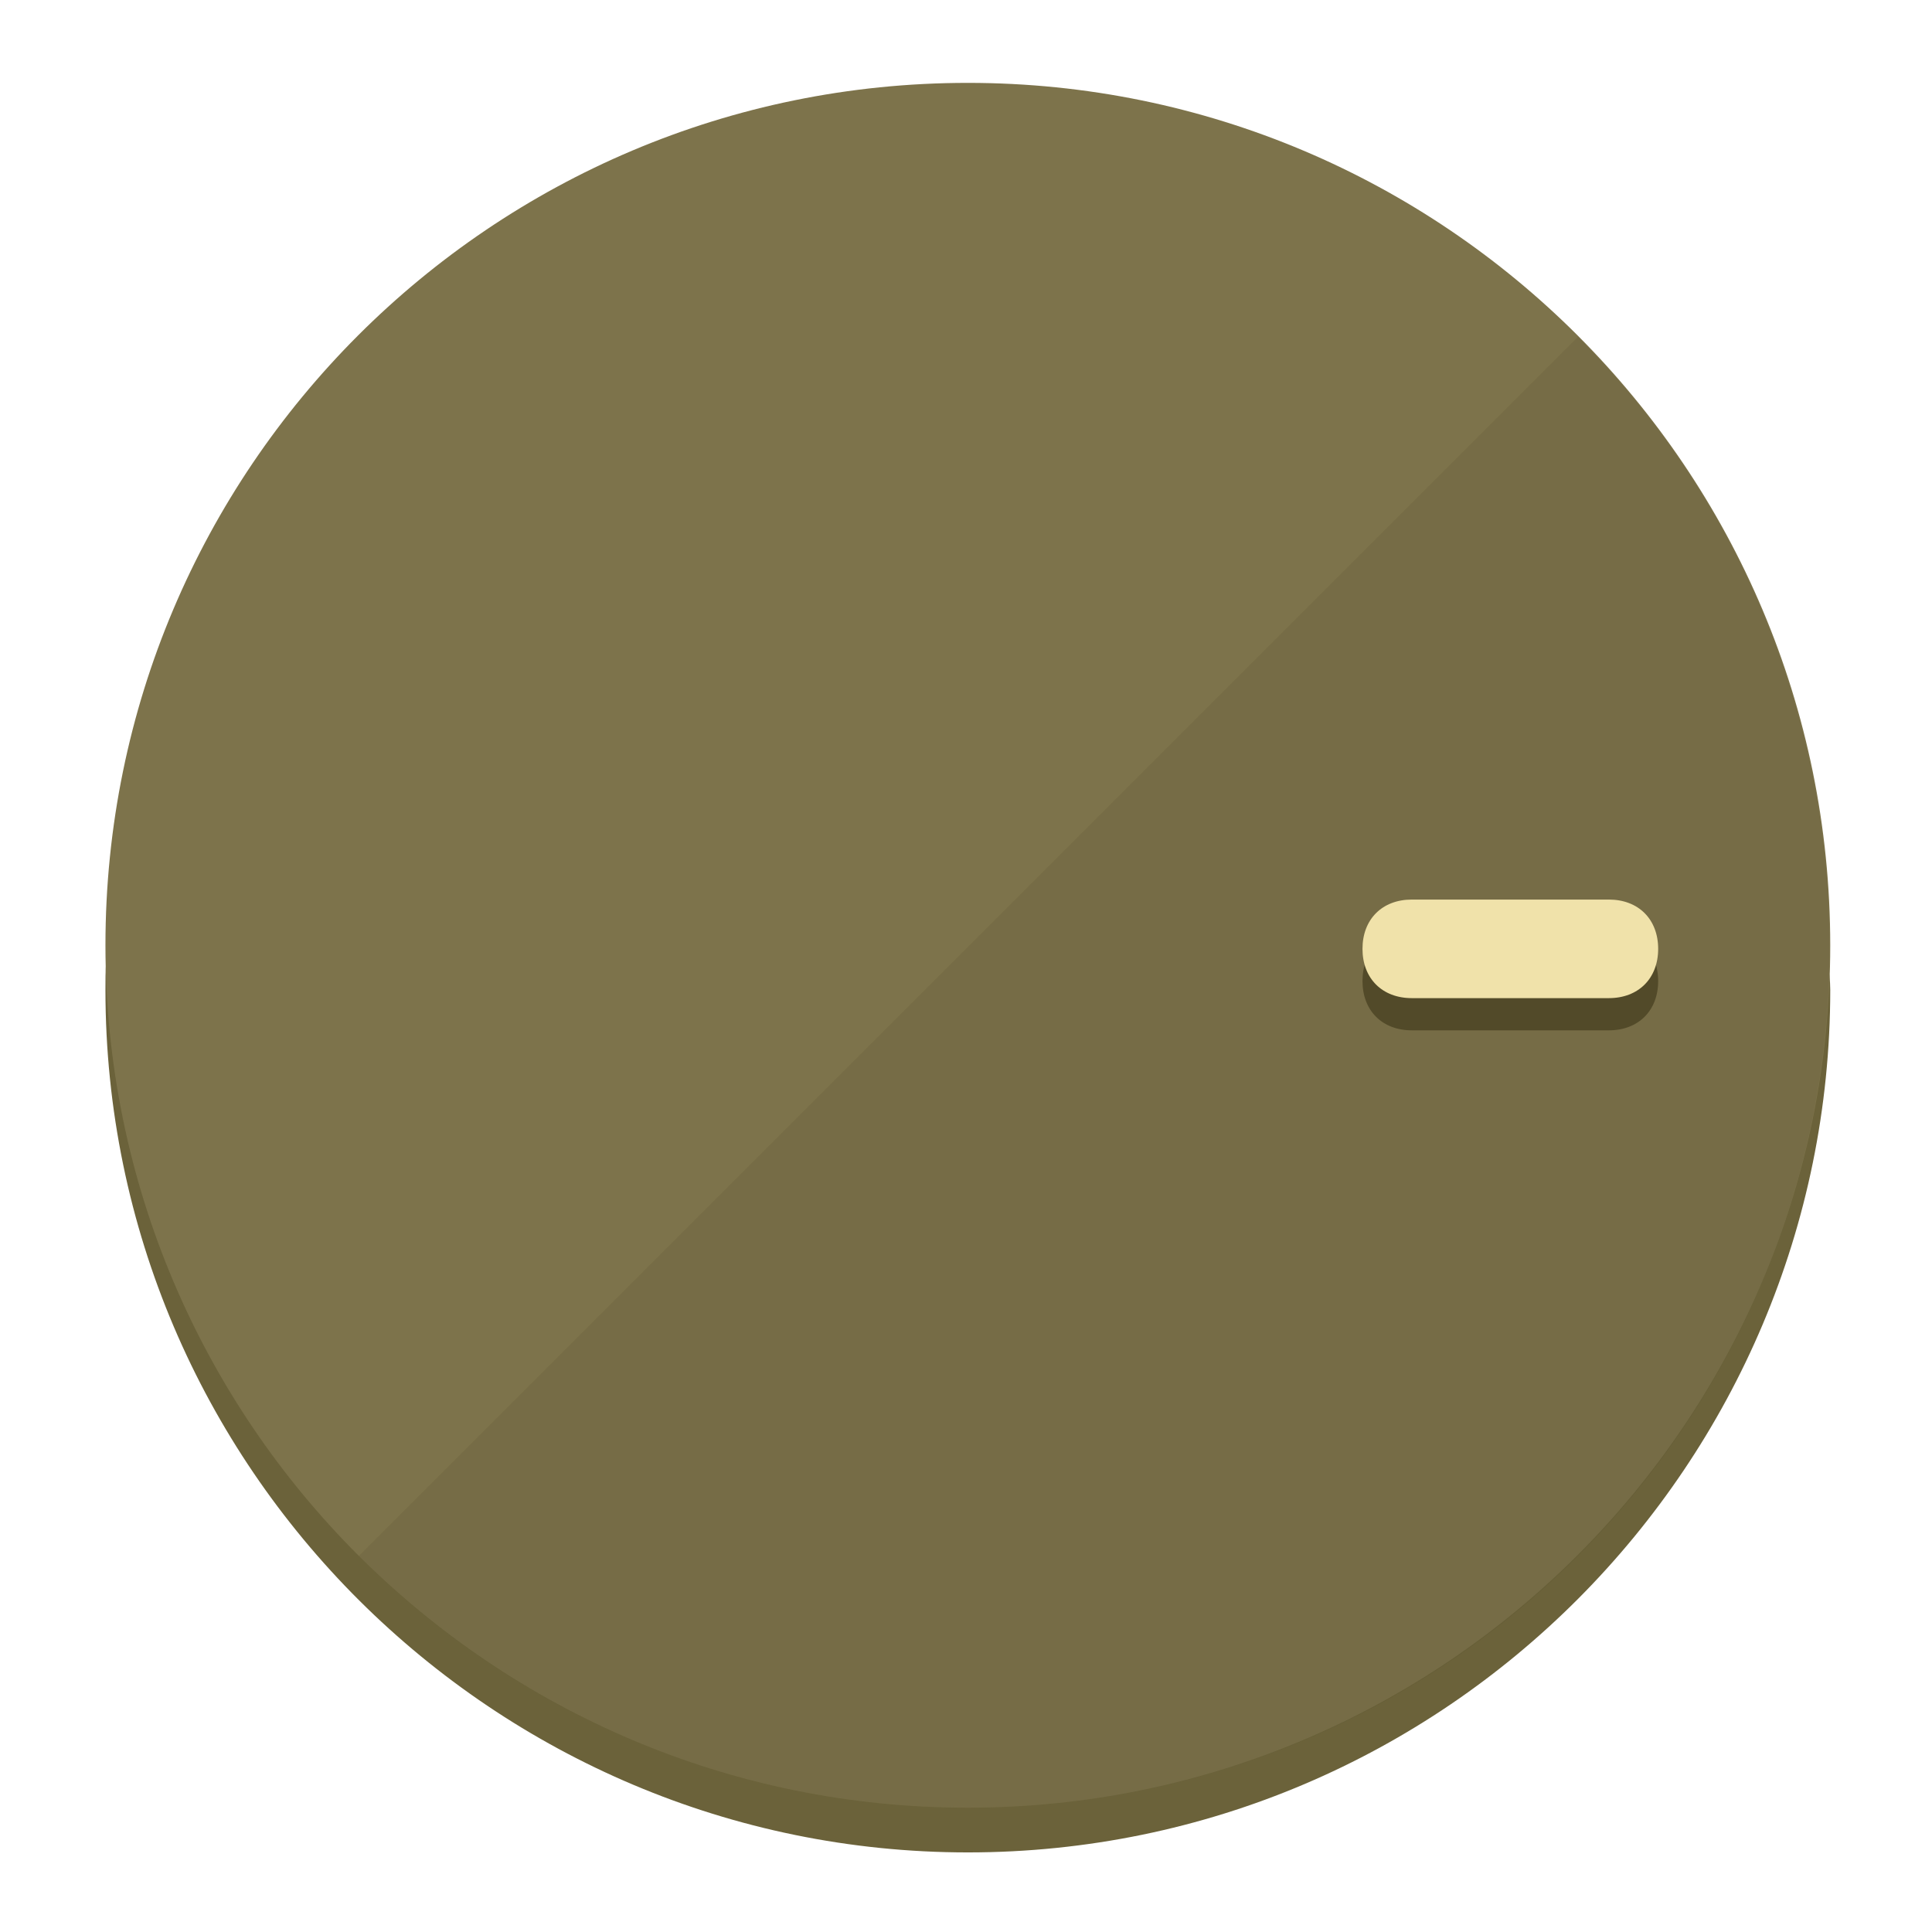
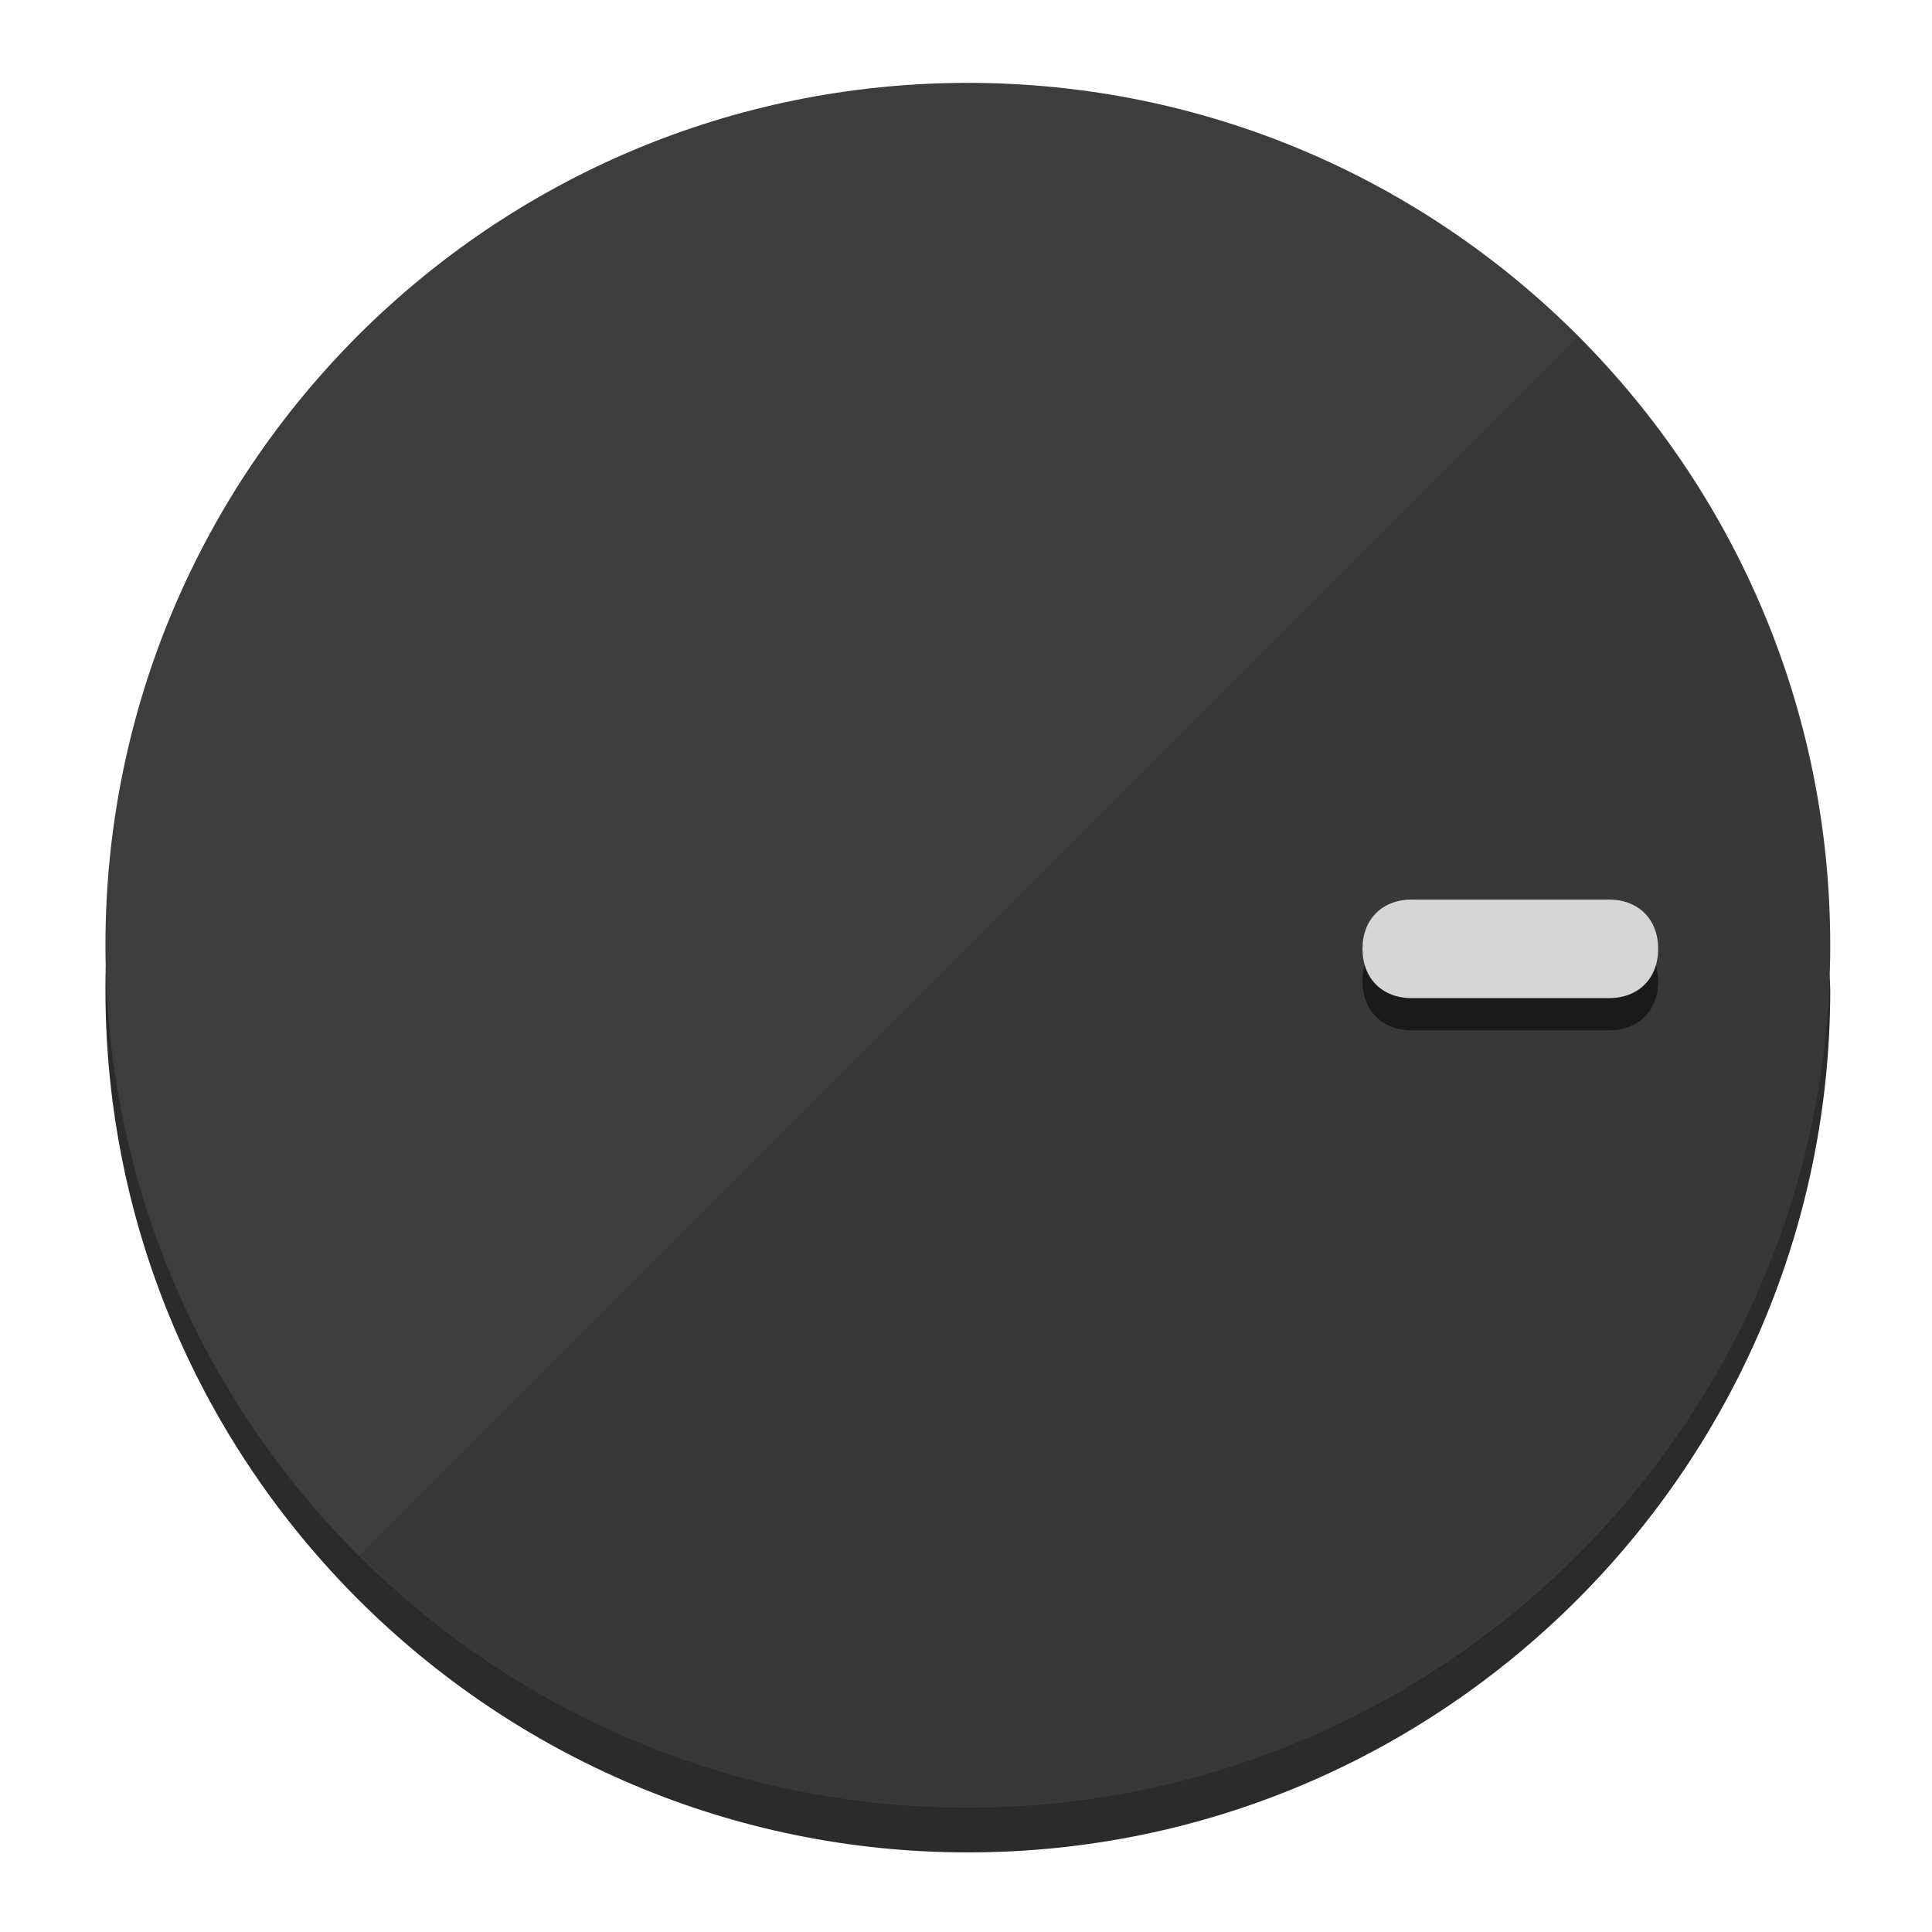
<svg xmlns="http://www.w3.org/2000/svg" height="120px" width="120px" version="1.1" id="Layer_1" viewBox="0 0 496.8 496.8" xml:space="preserve">
  <defs id="defs23" />
  <g id="g3158">
-     <path style="display:inline;fill:#6B623A;fill-opacity:1;stroke-width:1.584" d="m 248.875,445.92 c 116.582,0 212.89,-91.238 220.493,-205.286 0,5.069 1.267,8.87 1.267,13.939 0,121.651 -98.842,221.76 -221.76,221.76 -121.651,0 -221.76,-98.842 -221.76,-221.76 0,-5.069 0,-8.87 1.267,-13.939 7.603,114.048 103.91,205.286 220.493,205.286 z" id="path8" />
-     <circle style="display:inline;fill:#7D734B;fill-opacity:1;stroke-width:1.584" cx="248.875" cy="243.071" r="221.76" id="circle12" />
-     <path style="display:inline;fill:#524A29;fill-opacity:0.154;stroke-width:1.587" d="m 405.744,86.606 c 86.308,86.308 86.308,227.193 0,313.5 -86.308,86.308 -227.193,86.308 -313.5,0" id="path14" />
+     <path style="display:inline;fill:#2B2B2B;fill-opacity:1;stroke-width:1.584" d="m 248.875,445.92 c 116.582,0 212.89,-91.238 220.493,-205.286 0,5.069 1.267,8.87 1.267,13.939 0,121.651 -98.842,221.76 -221.76,221.76 -121.651,0 -221.76,-98.842 -221.76,-221.76 0,-5.069 0,-8.87 1.267,-13.939 7.603,114.048 103.91,205.286 220.493,205.286 z" id="path8" />
+     <circle style="display:inline;fill:#3D3D3D;fill-opacity:1;stroke-width:1.584" cx="248.875" cy="243.071" r="221.76" id="circle12" />
+     <path style="display:inline;fill:#1A1A1A;fill-opacity:0.154;stroke-width:1.587" d="m 405.744,86.606 c 86.308,86.308 86.308,227.193 0,313.5 -86.308,86.308 -227.193,86.308 -313.5,0" id="path14" />
  </g>
  <g id="g3198">
    <circle style="display:none;fill:#000000;fill-opacity:0;stroke-width:1.584" cx="243.582" cy="-248.467" r="221.76" id="circle12-3" transform="rotate(90)" />
-     <path style="display:inline;fill:#524A29;fill-opacity:1;stroke-width:1.584" d="m 363.026,264.942 c -7.603,0 -12.672,-5.069 -12.672,-12.672 v 0 c 0,-7.603 5.069,-12.672 12.672,-12.672 h 50.688 c 7.603,0 12.672,5.069 12.672,12.672 v 0 c 0,7.603 -5.069,12.672 -12.672,12.672 z" id="path3789" />
-     <path style="display:inline;fill:#F0E2AA;stroke-width:1.584" d="m 363.026,256.662 c -7.603,0 -12.672,-5.069 -12.672,-12.672 v 0 c 0,-7.603 5.069,-12.672 12.672,-12.672 h 50.688 c 7.603,0 12.672,5.069 12.672,12.672 v 0 c 0,7.603 -5.069,12.672 -12.672,12.672 z" id="path915" />
+     <path style="display:inline;fill:#1A1A1A;fill-opacity:1;stroke-width:1.584" d="m 363.026,264.942 c -7.603,0 -12.672,-5.069 -12.672,-12.672 v 0 c 0,-7.603 5.069,-12.672 12.672,-12.672 h 50.688 c 7.603,0 12.672,5.069 12.672,12.672 v 0 c 0,7.603 -5.069,12.672 -12.672,12.672 z" id="path3789" />
+     <path style="display:inline;fill:#D6D6D6;stroke-width:1.584" d="m 363.026,256.662 c -7.603,0 -12.672,-5.069 -12.672,-12.672 v 0 c 0,-7.603 5.069,-12.672 12.672,-12.672 h 50.688 c 7.603,0 12.672,5.069 12.672,12.672 v 0 c 0,7.603 -5.069,12.672 -12.672,12.672 z" id="path915" />
  </g>
</svg>
